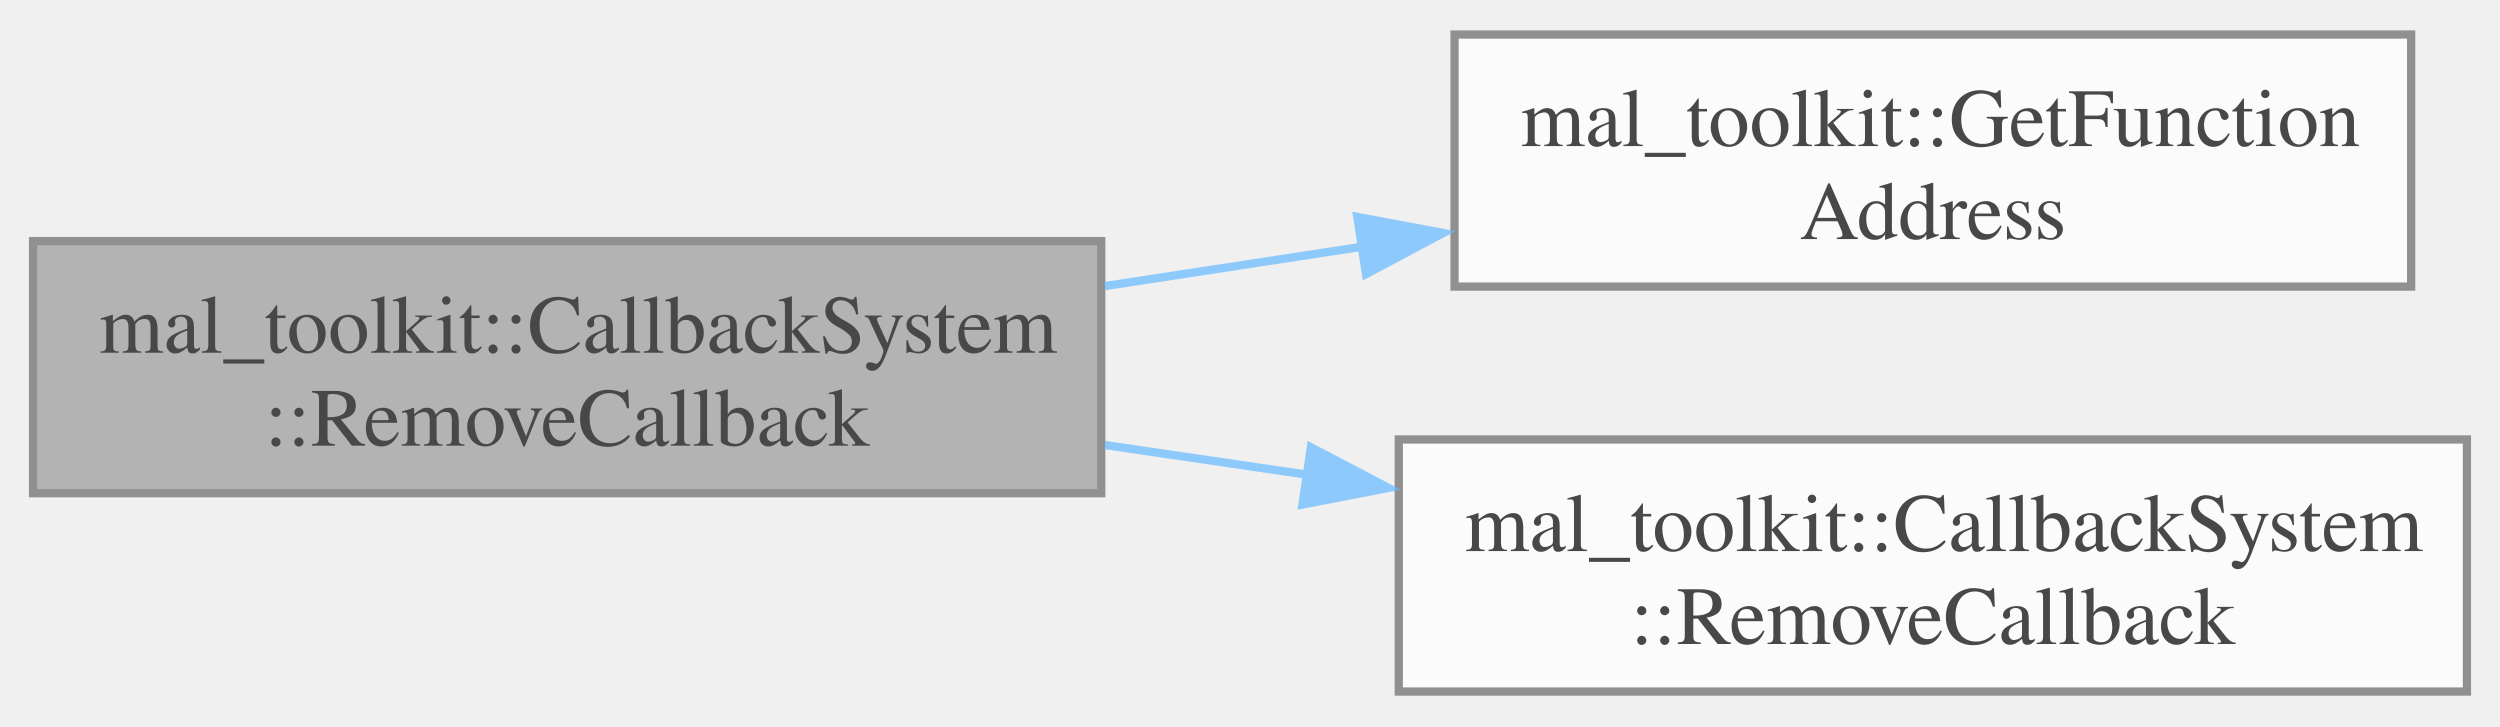
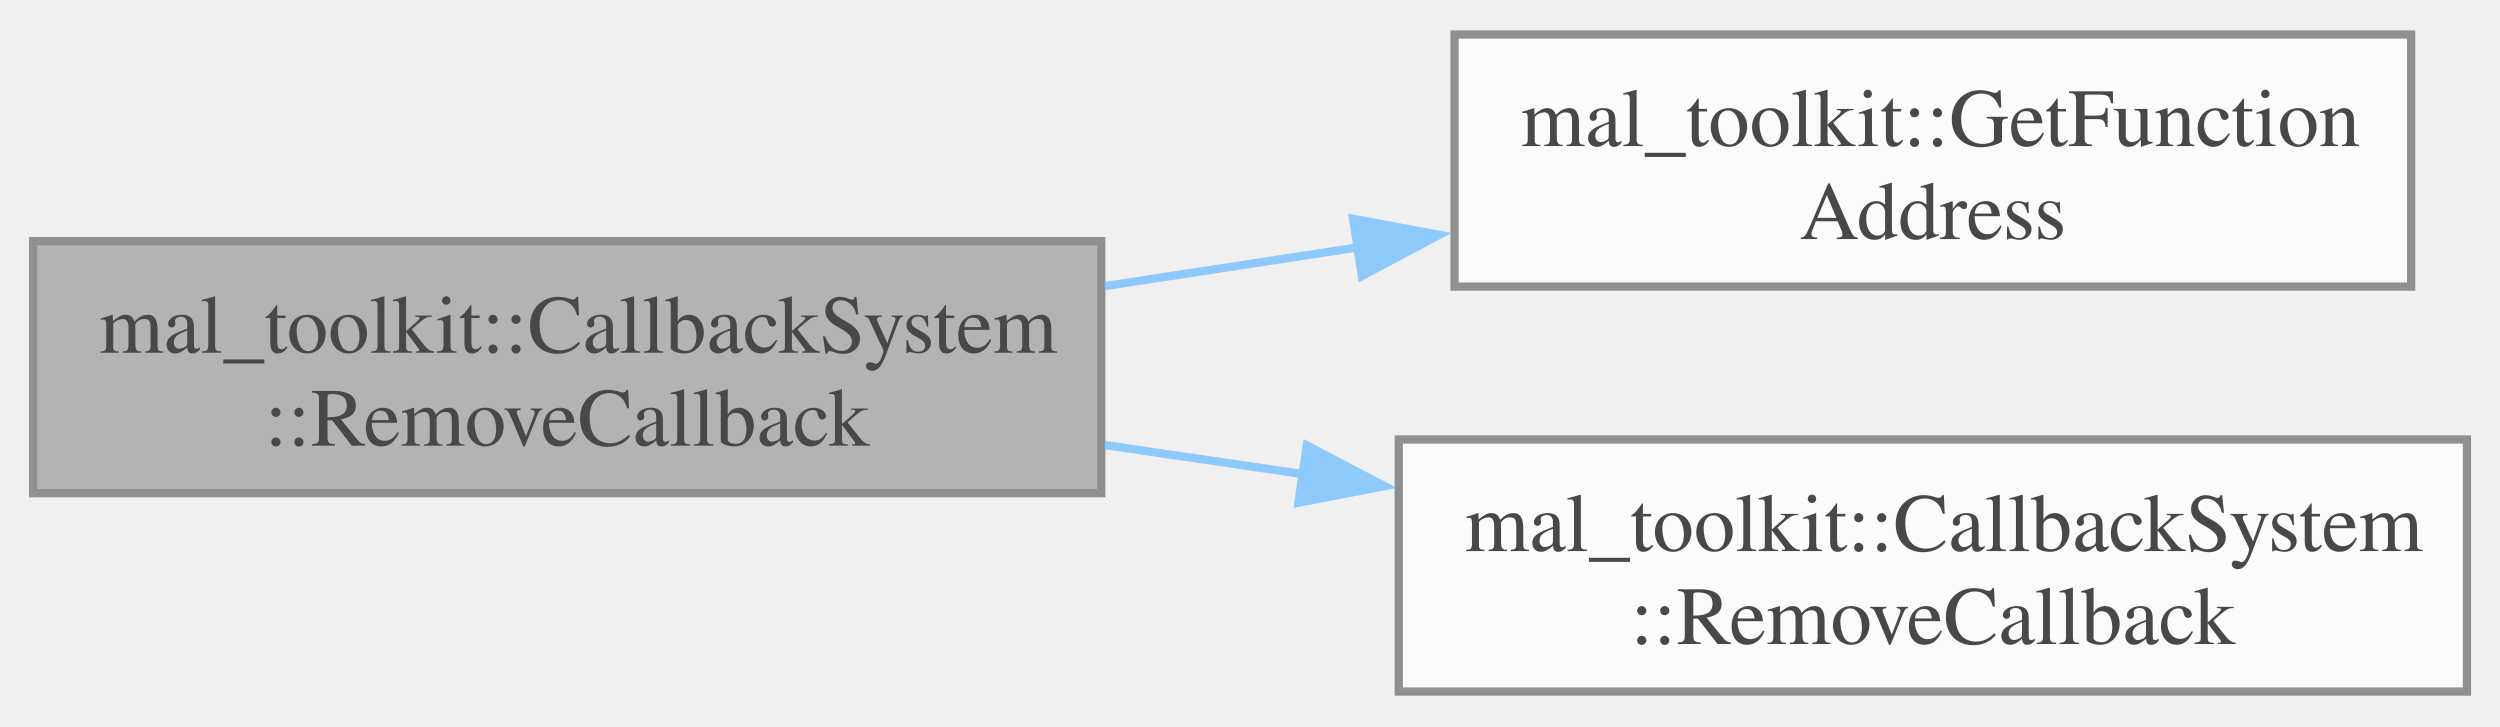
<svg xmlns="http://www.w3.org/2000/svg" xmlns:xlink="http://www.w3.org/1999/xlink" width="303pt" height="88pt" viewBox="0.00 0.00 302.50 87.50">
  <svg id="main" version="1.1" xml:space="preserve">
    <style type="text/css">
.node, .edge {opacity: 0.7;}
.node.selected, .edge.selected {opacity: 1;}
.edge:hover path { stroke: red; }
.edge:hover polygon { stroke: red; fill: red; }
</style>
    <svg id="graph" class="graph">
      <g id="graph0" class="graph" transform="scale(1 1) rotate(0) translate(4 83.5)">
        <g id="Node000001" class="node">
          <g id="a_Node000001">
            <a xlink:title="Remove a callback by its function object.">
              <polygon fill="#999999" stroke="#666666" points="129.25,-54.5 0,-54.5 0,-24 129.25,-24 129.25,-54.5" />
              <text text-anchor="start" x="8" y="-41" font-family="Times,serif" font-size="10.00">mal_toolkit::CallbackSystem</text>
              <text text-anchor="middle" x="64.62" y="-29.75" font-family="Times,serif" font-size="10.00">::RemoveCallback</text>
            </a>
          </g>
        </g>
        <g id="Node000002" class="node">
          <g id="a_Node000002">
            <a xlink:href="../../df/df5/namespacemal__toolkit.html#adcf0589e175aea12b4b7c10084105c61" target="_top" xlink:title="Get the address of a callable function.">
              <polygon fill="white" stroke="#666666" points="287.75,-79.5 172,-79.5 172,-49 287.75,-49 287.75,-79.5" />
              <text text-anchor="start" x="180" y="-66" font-family="Times,serif" font-size="10.00">mal_toolkit::GetFunction</text>
              <text text-anchor="middle" x="229.88" y="-54.75" font-family="Times,serif" font-size="10.00">Address</text>
            </a>
          </g>
        </g>
        <g id="edge1_Node000001_Node000002" class="edge">
          <g id="a_edge1_Node000001_Node000002">
            <a xlink:title=" ">
-               <path fill="none" stroke="#63b8ff" d="M129.68,-49.06C139.95,-50.63 150.62,-52.27 160.98,-53.85" />
-               <polygon fill="#63b8ff" stroke="#63b8ff" points="160.23,-57.43 170.64,-55.49 161.29,-50.51 160.23,-57.43" />
+               <path fill="none" stroke="#63b8ff" d="M129.68,-49.06C139.74,-50.6 150.17,-52.2 160.33,-53.75" />
+               <polygon fill="#63b8ff" stroke="#63b8ff" points="159.73,-57.2 170.14,-55.26 160.79,-50.28 159.73,-57.2" />
            </a>
          </g>
        </g>
        <g id="Node000003" class="node">
          <g id="a_Node000003">
            <a xlink:href="../../dd/d83/classmal__toolkit_1_1_callback_system.html#af7be6f4bf90bd19f7e68680149d176f1" target="_top" xlink:title="Remove a callback by its ID.">
              <polygon fill="white" stroke="#666666" points="294.5,-30.5 165.25,-30.5 165.25,0 294.5,0 294.5,-30.5" />
              <text text-anchor="start" x="173.25" y="-17" font-family="Times,serif" font-size="10.00">mal_toolkit::CallbackSystem</text>
              <text text-anchor="middle" x="229.88" y="-5.75" font-family="Times,serif" font-size="10.00">::RemoveCallback</text>
            </a>
          </g>
        </g>
        <g id="edge2_Node000001_Node000003" class="edge">
          <g id="a_edge2_Node000001_Node000003">
            <a xlink:title=" ">
-               <path fill="none" stroke="#63b8ff" d="M129.68,-29.83C137.75,-28.65 146.07,-27.42 154.29,-26.22" />
-               <polygon fill="#63b8ff" stroke="#63b8ff" points="154.62,-29.56 164.01,-24.64 153.6,-22.63 154.62,-29.56" />
+               <path fill="none" stroke="#63b8ff" d="M129.68,-29.83C137.57,-28.67 145.69,-27.48 153.73,-26.3" />
+               <polygon fill="#63b8ff" stroke="#63b8ff" points="154.13,-29.78 163.51,-24.86 153.11,-22.85 154.13,-29.78" />
            </a>
          </g>
        </g>
      </g>
    </svg>
  </svg>
  <style type="text/css">

[data-mouse-over-selected='false'] { opacity: 0.7; }
[data-mouse-over-selected='true']  { opacity: 1.0; }

</style>
</svg>
